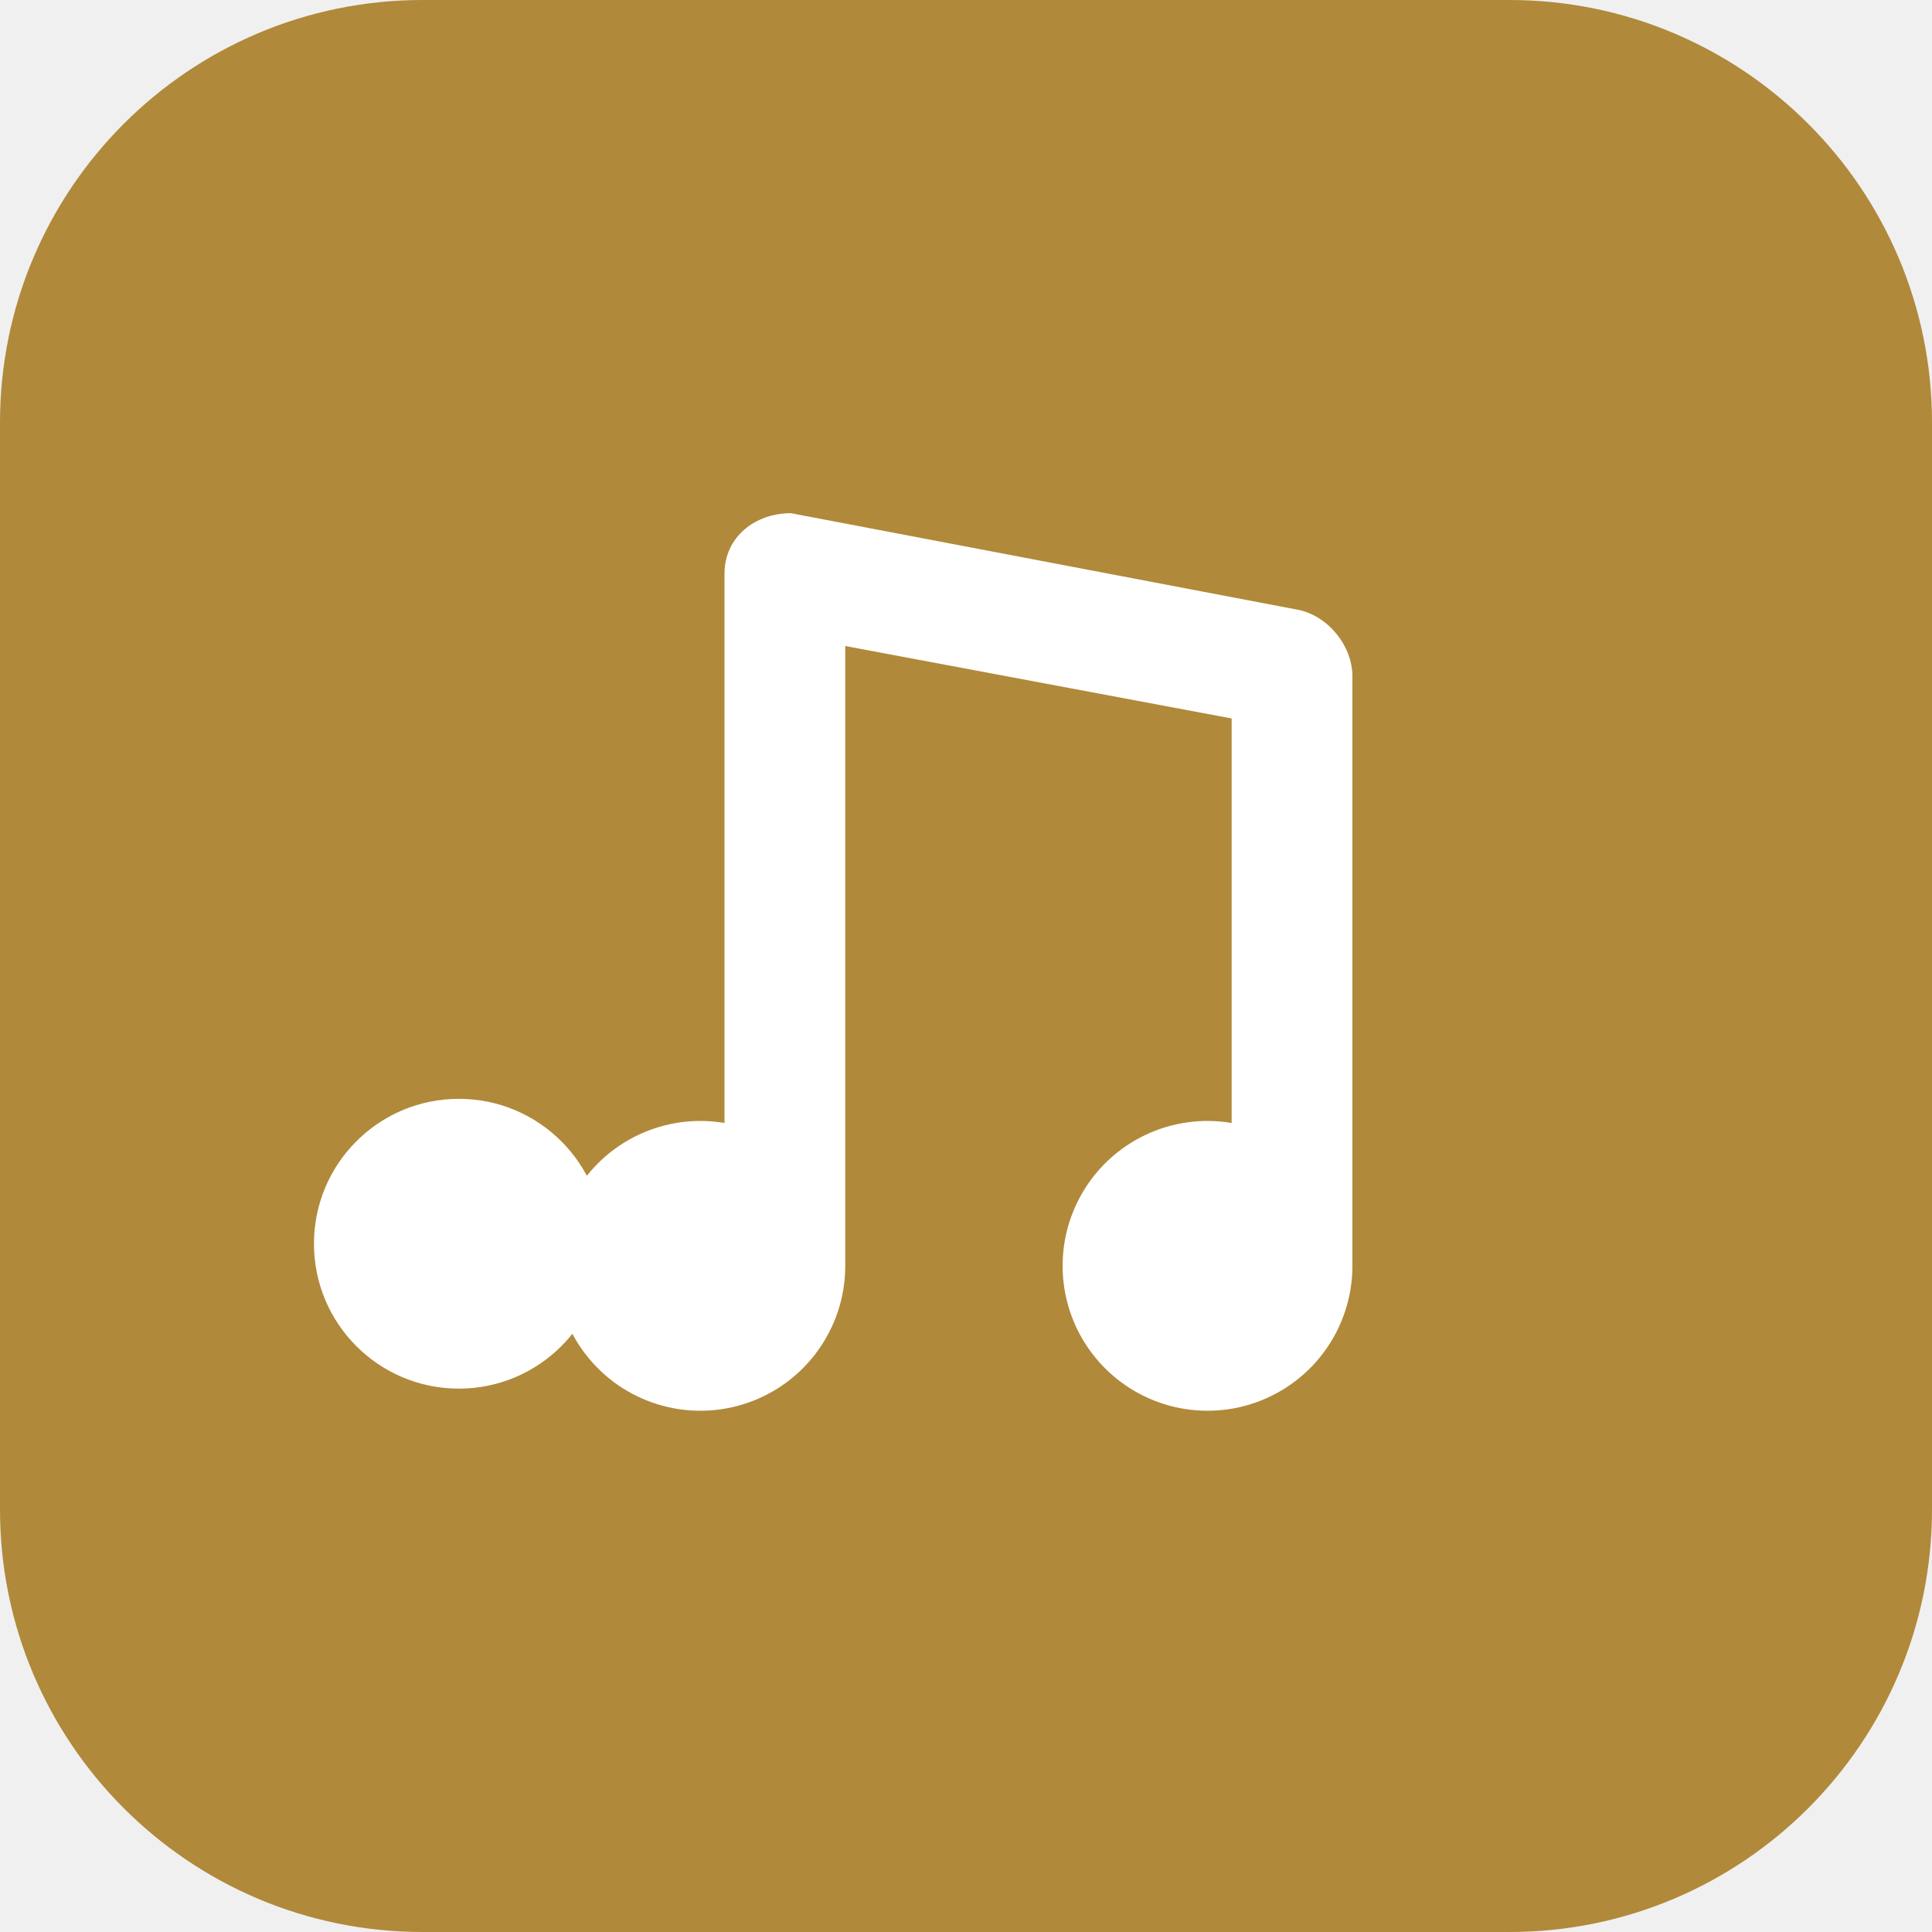
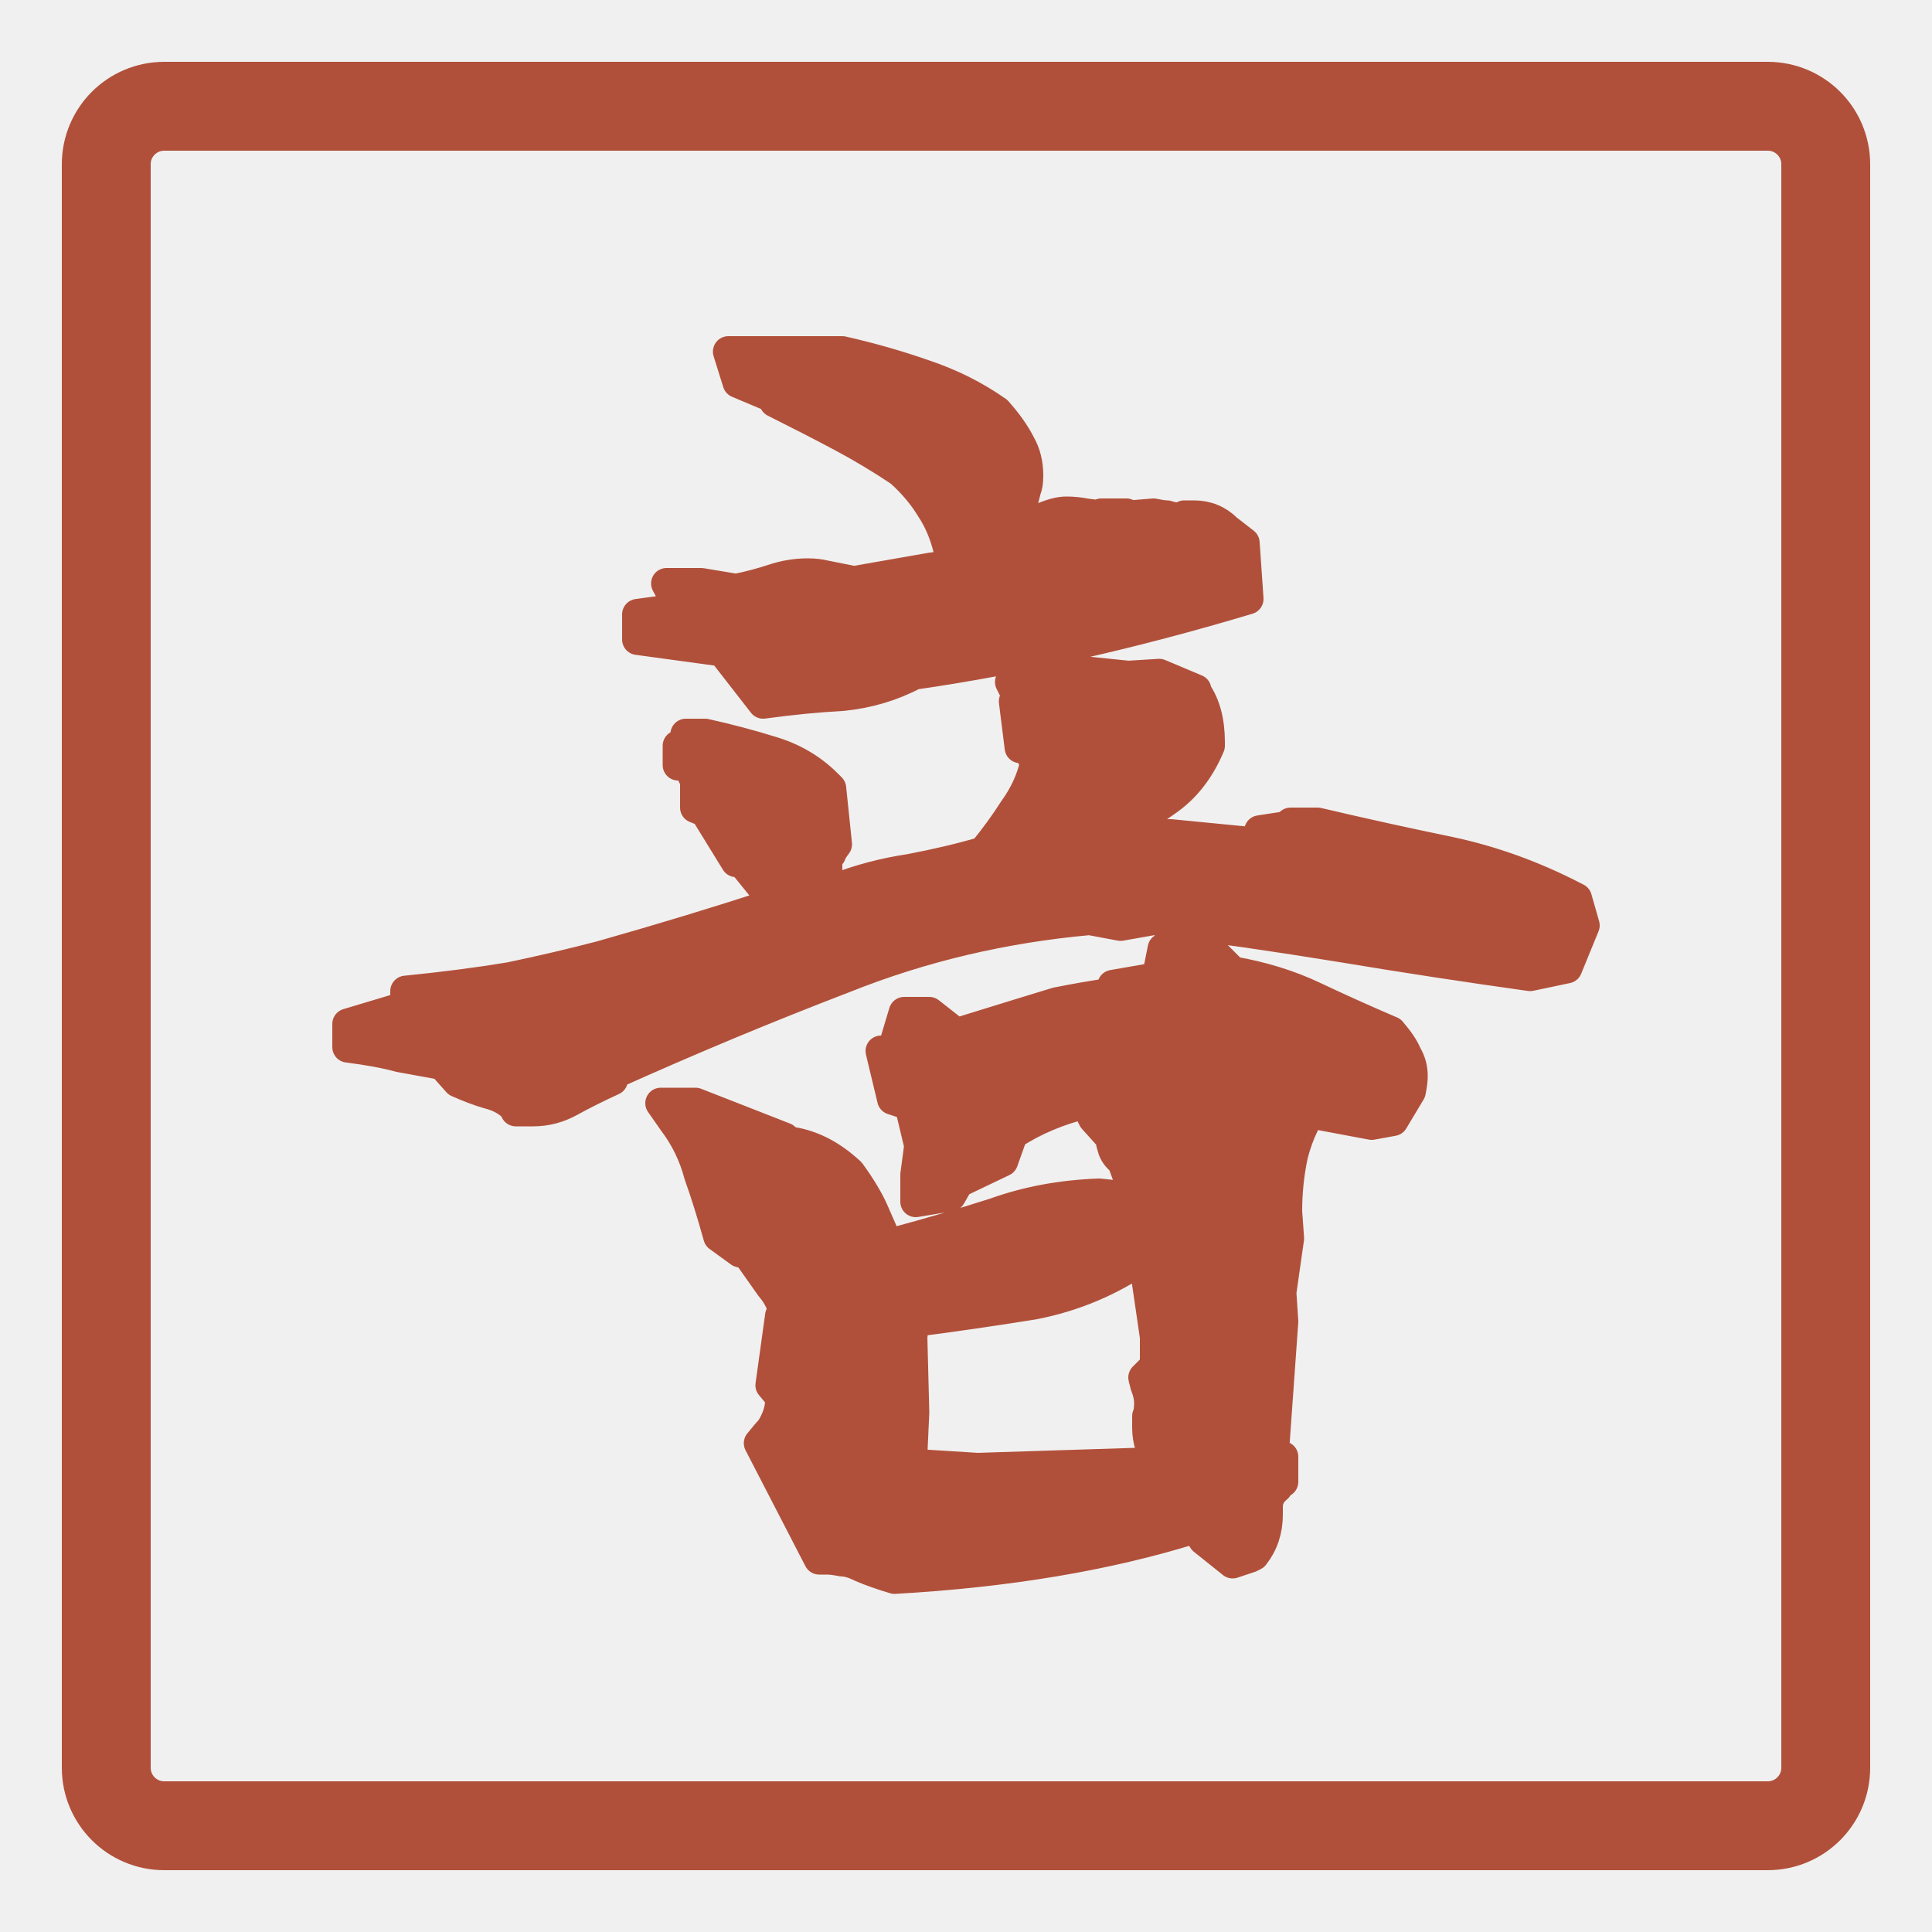
- <svg xmlns="http://www.w3.org/2000/svg" viewBox="0 0 32 32">
-   <rect width="32" height="32" rx="7" fill="#b0893a" />
-   <path d="M12 23V9.5c0-.6.5-1 1.1-1l8.4 1.6c.5.1.9.6.9 1.1V21a2.4 2.4 0 1 1-2-2.4V11.9l-6.4-1.2V21a2.4 2.4 0 1 1-2-2.4V23Zm-2-2.4a2.4 2.4 0 1 1-4.8 0 2.4 2.4 0 0 1 4.8 0Z" fill="#fff" />
+ <svg xmlns="http://www.w3.org/2000/svg" viewBox="0 0 100 100">
+   <rect x="5.5" y="5.5" width="89.0" height="89.0" rx="3" fill="none" stroke="#b1503a" stroke-width="4.6" />
+   <path d="M65.6 78.0V78.4Q65.6 79.6 64.9 80.5L64.7 80.6L63.8 80.9L62.3 79.7L61.9 79.1L61.8 79.1Q55.1 81.2 46.3 81.7Q45.3 81.4 44.6 81.1Q44.0 80.8 43.6 80.8Q43.1 80.7 42.8 80.7H42.4L39.3 74.7Q39.7 74.2 39.9 74.0Q40.4 73.2 40.4 72.5Q40.4 72.4 40.4 72.3L39.9 71.7L40.4 68.1H40.6Q40.5 67.3 39.9 66.6L38.7 64.9L38.3 64.8L37.2 64.0Q36.7 62.2 36.2 60.8Q35.8 59.3 34.9 58.1L34.2 57.1H35.9H36.0L40.6 58.9L40.8 59.1Q42.5 59.3 44.0 60.7Q44.8 61.8 45.2 62.7L45.9 64.3L46.4 64.3Q49.0 63.6 51.5 62.8Q54.0 61.9 56.9 61.8L58.8 62.0V62.0L58.1 60.1Q57.7 59.8 57.6 59.4Q57.5 59.1 57.5 58.9L56.6 57.9L56.2 57.1Q54.1 57.6 52.4 58.7L51.9 60.1L49.6 61.2L49.2 61.9L47.4 62.2V60.8L47.6 59.3L47.1 57.2L46.2 56.9L45.6 54.4H46.2L46.8 52.4H48.1L49.5 53.5Q53.7 52.2 54.7 51.9Q56.2 51.6 57.6 51.4V51.0L59.9 50.6L60.2 49.1H61.2L61.4 49.1V49.1H62.6L63.8 50.3Q66.1 50.7 68.0 51.6Q69.9 52.5 72.0 53.4Q72.6 54.1 72.8 54.6Q73.1 55.1 73.1 55.7Q73.1 56.0 73.0 56.5L72.1 58.0L71.0 58.2L67.8 57.6Q67.2 58.6 66.9 59.8Q66.6 61.2 66.6 62.7L66.7 64.1L66.3 66.9L66.4 68.4L65.9 75.4H66.4V76.7Q66.1 76.9 66.1 77.0Q65.6 77.4 65.6 78.0ZM59.4 73.9Q59.4 73.6 59.4 73.3Q59.5 73.1 59.5 72.6Q59.5 72.2 59.3 71.7L59.2 71.3Q59.5 71.0 59.6 70.9Q59.8 70.7 59.8 70.4V69.2L59.2 65.1Q56.6 66.9 53.5 67.5Q50.4 68.0 47.3 68.4L47.2 69.2L47.3 73.1L47.2 75.3L47.4 75.8L50.6 76.0L60.0 75.7V75.7Q59.4 74.9 59.4 73.9ZM18.0 54.2V53.5V53.0L21.0 52.1V51.3Q24.0 51.0 26.4 50.6Q28.8 50.1 31.1 49.5Q35.7 48.2 40.0 46.8L40.1 46.7L38.4 44.6H38.1L36.5 42.0L36.0 41.8V40.4L35.6 39.6H35.1V38.6L35.5 39.1V38.0H36.5Q38.3 38.4 39.9 38.9Q41.6 39.4 42.8 40.6L43.0 40.8L43.3 43.7Q43.0 44.1 43.0 44.2Q42.8 44.4 42.8 44.7V45.9L42.9 46.0H43.3Q45.1 45.3 47.1 45.0Q49.2 44.6 50.9 44.1Q51.8 43.0 52.5 41.9Q53.3 40.8 53.6 39.5L53.2 38.7H52.8L52.5 36.3H52.8L52.3 35.3H53.1L53.4 34.6H54.5L58.4 35.0L60.0 34.9L61.9 35.7L61.9 35.8Q62.6 36.8 62.6 38.4V38.6Q61.8 40.5 60.3 41.5Q58.9 42.5 57.3 43.3Q56.6 43.5 56.0 43.6Q56.2 43.6 56.4 43.6Q58.4 43.2 60.6 43.2H60.6L64.7 43.6L65.0 43.5L65.2 43.0L66.5 42.8L66.8 42.8V42.6H68.2Q71.6 43.4 75.0 44.1Q78.3 44.8 81.4 46.4L81.6 46.5L82.0 47.9L81.1 50.1L79.2 50.5Q74.2 49.8 69.4 49.0Q64.5 48.2 59.7 47.6L58.0 47.9L56.4 47.6Q49.7 48.2 43.7 50.6Q37.7 52.9 31.7 55.6V55.9Q30.4 56.5 29.5 57.0Q28.6 57.5 27.6 57.5Q27.3 57.5 26.7 57.5L26.6 57.3Q26.1 56.8 25.3 56.6Q24.6 56.4 23.7 56.0L22.9 55.1Q21.8 54.9 20.7 54.7Q19.6 54.4 18.0 54.2ZM33.0 33.1V31.8L35.2 31.5L34.5 30.2H36.3L38.1 30.5Q39.1 30.3 40.0 30.0Q40.9 29.7 41.8 29.7Q42.3 29.7 42.7 29.8L44.2 30.1L48.2 29.4Q50.0 29.2 51.6 28.4L52.3 27.2Q53.4 27.1 54.0 26.8Q54.7 26.5 55.2 26.5Q55.7 26.5 56.2 26.6L57.0 26.7V26.6H58.3L58.5 26.7L59.7 26.6Q60.2 26.7 60.4 26.7Q60.7 26.8 60.9 26.8Q61.1 26.8 61.3 26.7Q61.6 26.7 61.8 26.7Q62.8 26.7 63.5 27.4L64.4 28.1L64.6 31.0Q55.6 33.7 47.3 34.9Q45.6 35.8 43.6 36.0Q41.7 36.1 39.5 36.4L37.4 33.7ZM43.6 18.2Q45.8 18.7 47.8 19.4Q49.9 20.1 51.6 21.3Q52.4 22.2 52.8 23.0Q53.2 23.7 53.2 24.6Q53.2 25.1 53.1 25.3L52.6 27.3L50.7 27.9L49.5 29.9L49.1 28.4Q48.8 27.2 48.2 26.3Q47.6 25.3 46.6 24.4Q45.1 23.4 43.6 22.6Q42.1 21.8 40.1 20.8V20.6L38.2 19.8L37.7 18.2Z" fill="#b1503a" stroke="#b1503a" stroke-width="1.6" stroke-linejoin="round" />
</svg>
